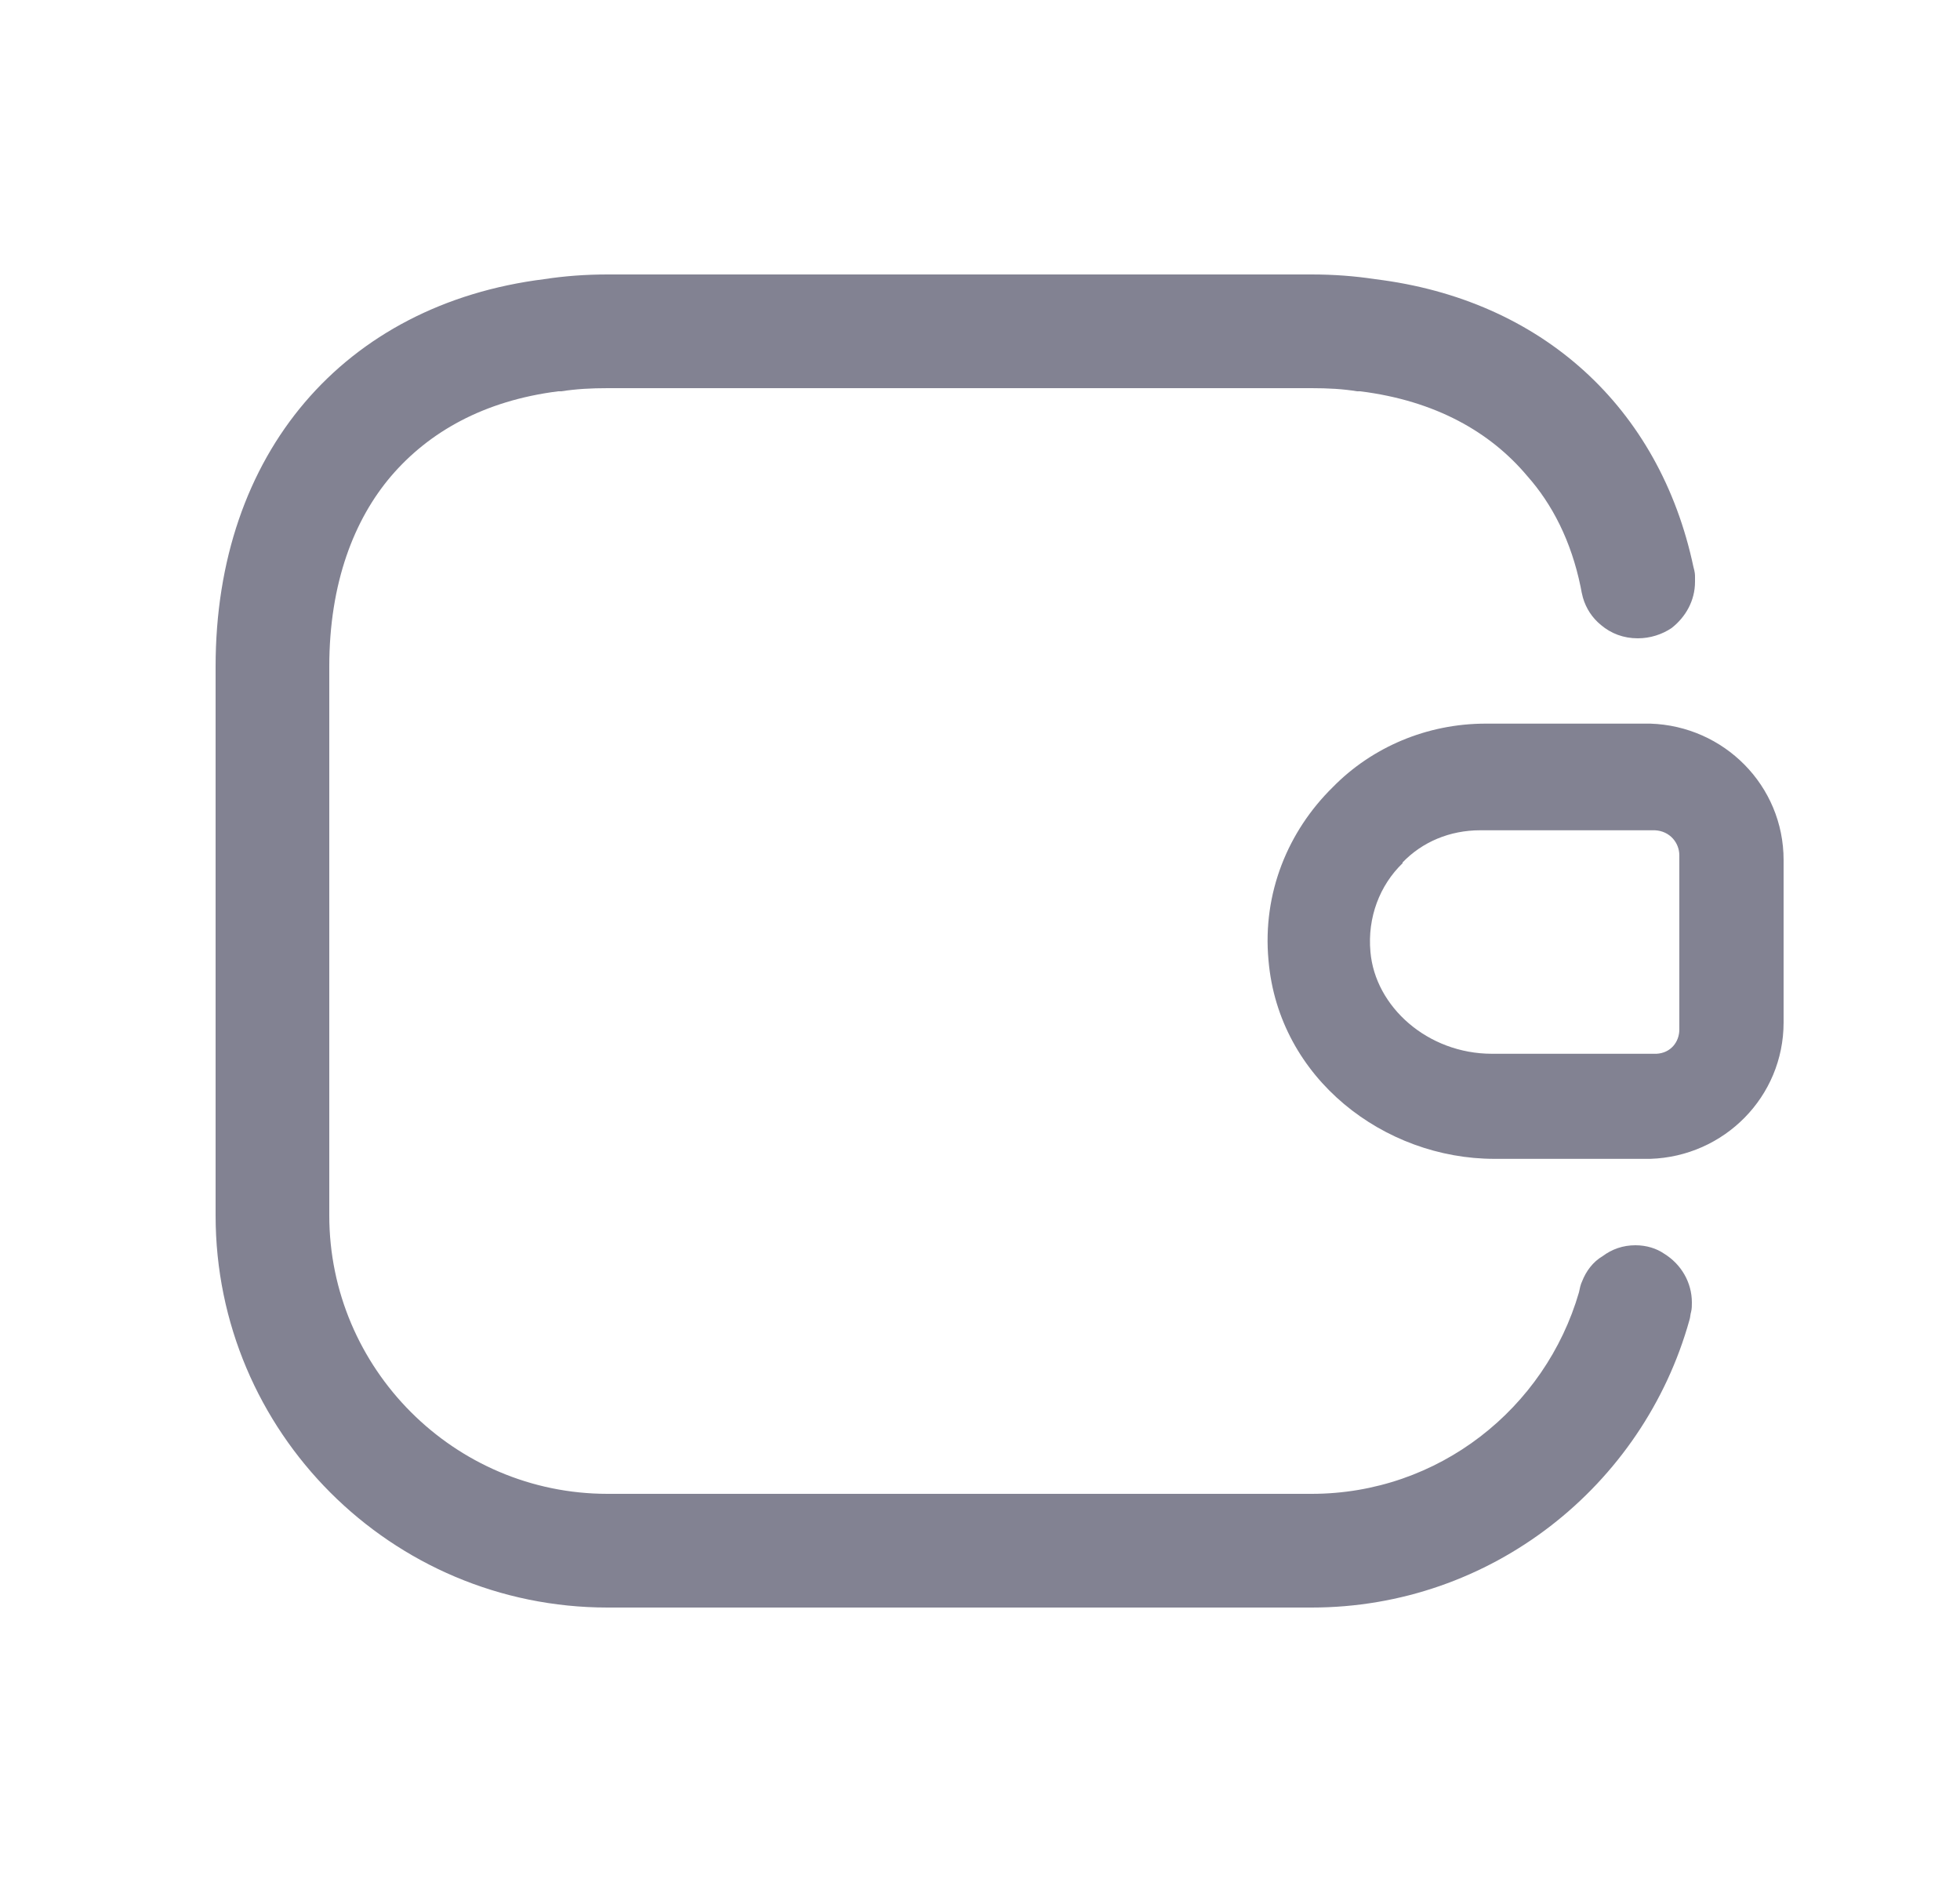
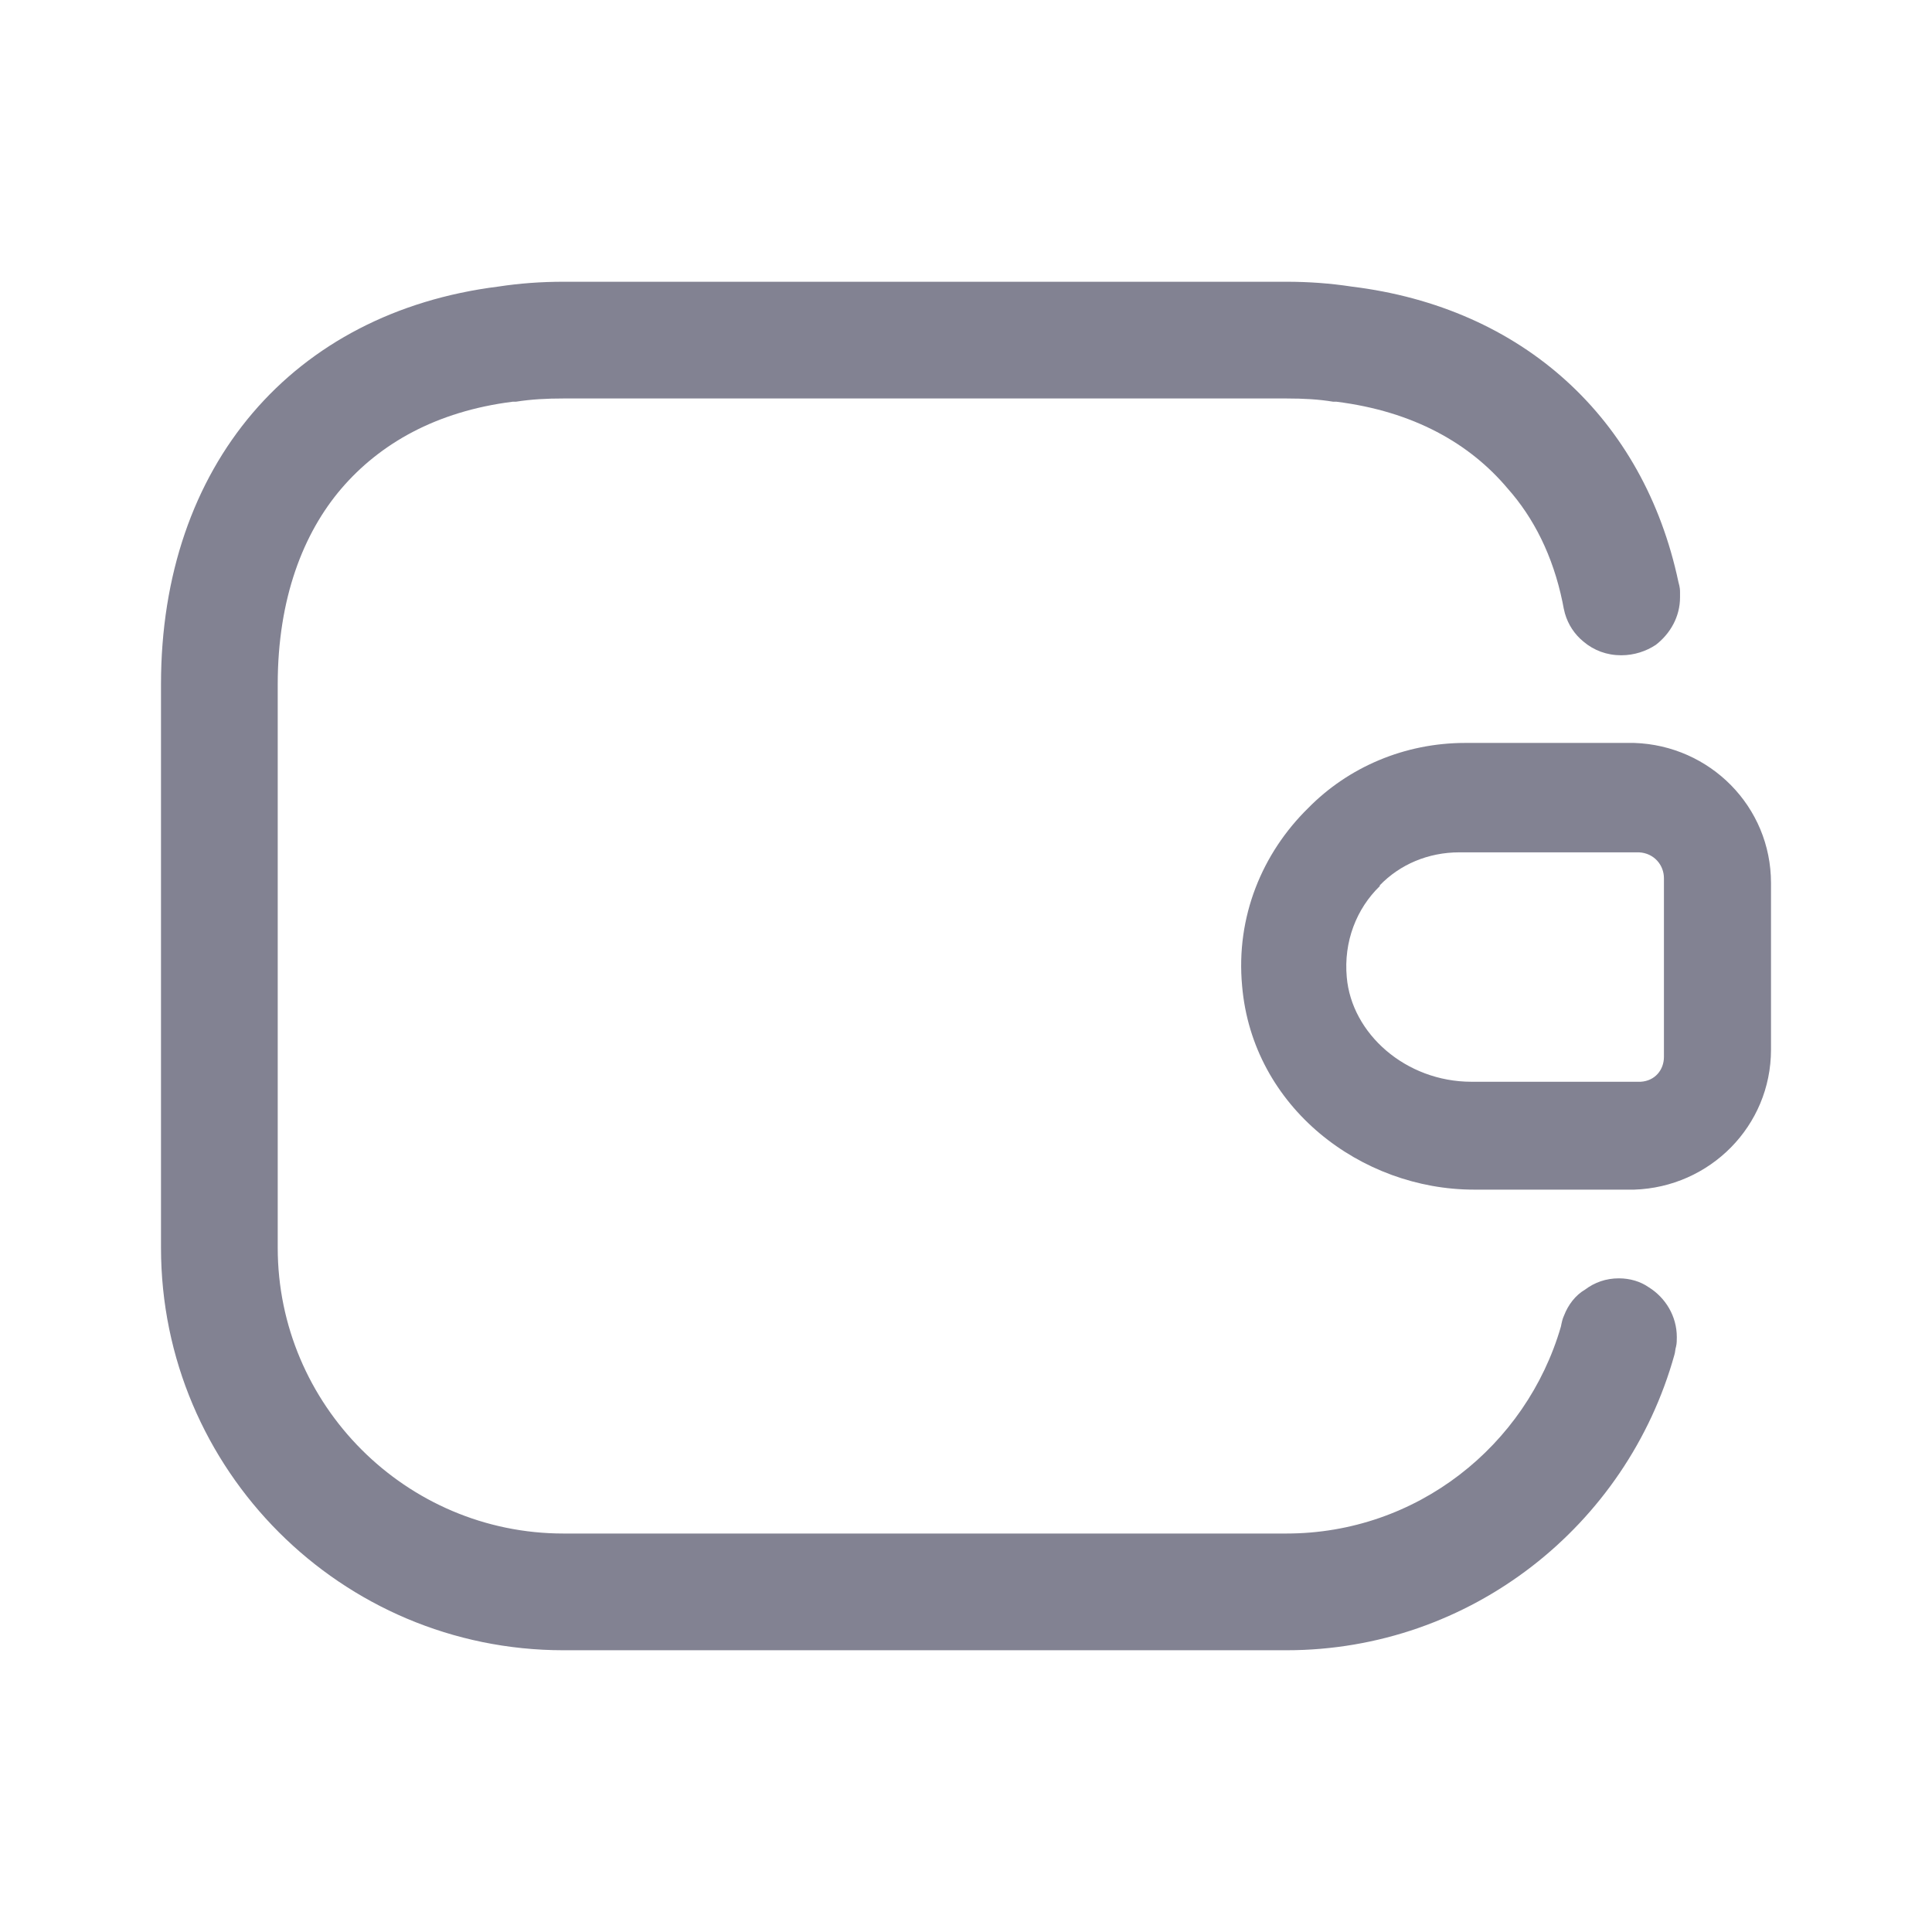
- <svg xmlns="http://www.w3.org/2000/svg" width="25" height="24" viewBox="0 0 25 24" fill="none">
-   <mask id="mask0_1992_27414" style="mask-type:alpha" maskUnits="userSpaceOnUse" x="0" y="0" width="25" height="24">
-     <path d="M4.2 8.5V15.5C4.2 17.45 5.79 19.05 7.75 19.05H16.73C18.35 19.05 19.71 17.96 20.14 16.48C20.15 16.43 20.16 16.38 20.18 16.34C20.23 16.21 20.32 16.09 20.44 16.02C20.56 15.93 20.7 15.88 20.86 15.88C21 15.88 21.13 15.92 21.23 15.99C21.44 16.12 21.58 16.35 21.58 16.61C21.58 16.65 21.58 16.69 21.57 16.73C21.56 16.76 21.56 16.8 21.55 16.83C20.96 18.95 19.02 20.5 16.73 20.5H7.75C4.99 20.5 2.75 18.26 2.75 15.5V8.5C2.75 5.78 4.39 3.88 6.94 3.56C7.2 3.52 7.47 3.5 7.75 3.5H16.73C17.01 3.5 17.28 3.52 17.54 3.56C19.67 3.82 21.17 5.2 21.6 7.23C21.62 7.3 21.62 7.33 21.62 7.36V7.42C21.62 7.66 21.5 7.87 21.32 8.01C21.2 8.09 21.05 8.14 20.89 8.14C20.71 8.14 20.55 8.08 20.42 7.97C20.31 7.88 20.23 7.76 20.19 7.62C20.18 7.58 20.17 7.54 20.16 7.48C20.04 6.9 19.8 6.43 19.48 6.07C19.01 5.51 18.31 5.11 17.35 4.99H17.31C17.13 4.96 16.94 4.95 16.73 4.95H7.75C7.54 4.95 7.35 4.96 7.16 4.99H7.12C6.17 5.11 5.47 5.51 4.99 6.07C4.52 6.62 4.2 7.43 4.2 8.5Z" fill="#292D32" />
-     <path fill-rule="evenodd" clip-rule="evenodd" d="M21.05 9.228H21.04H18.95C18.2 9.228 17.5 9.528 17 10.038C16.43 10.598 16.1 11.388 16.18 12.248C16.31 13.758 17.66 14.778 19.06 14.778H21.05C21.99 14.748 22.75 13.988 22.75 13.038V10.968C22.75 10.018 21.99 9.258 21.05 9.228ZM21.42 13.128C21.42 13.288 21.31 13.428 21.13 13.438H19.03C18.21 13.438 17.54 12.838 17.48 12.138C17.44 11.698 17.6 11.288 17.89 11.008V10.998C18.14 10.738 18.49 10.588 18.88 10.588H21.11C21.3 10.598 21.42 10.748 21.42 10.908V13.128Z" fill="#292D32" />
-   </mask>
-   <g mask="url(#mask0_1992_27414)">
-     <rect x="0.75" width="24" height="24" fill="#828292" />
-   </g>
+ <svg xmlns="http://www.w3.org/2000/svg" width="24" height="24" viewBox="0 0 24 24" fill="none">
+   <path d="M3.45 8.5V15.5C3.45 17.45 5.04 19.05 7 19.05H15.98C17.6 19.05 18.96 17.96 19.39 16.48C19.4 16.43 19.41 16.38 19.43 16.34C19.48 16.21 19.57 16.09 19.69 16.02C19.81 15.93 19.95 15.88 20.11 15.88C20.25 15.88 20.38 15.92 20.48 15.99C20.69 16.12 20.83 16.35 20.83 16.61C20.83 16.65 20.83 16.69 20.82 16.73C20.81 16.76 20.81 16.8 20.8 16.83C20.21 18.95 18.27 20.5 15.98 20.5H7C4.24 20.5 2 18.26 2 15.5V8.5C2 5.78 3.64 3.88 6.19 3.56C6.45 3.52 6.72 3.5 7 3.5H15.98C16.26 3.5 16.53 3.52 16.79 3.56C18.92 3.82 20.42 5.2 20.85 7.23C20.87 7.3 20.87 7.33 20.87 7.36V7.42C20.87 7.66 20.75 7.87 20.57 8.01C20.45 8.09 20.3 8.14 20.14 8.14C19.96 8.14 19.8 8.08 19.67 7.97C19.56 7.88 19.48 7.76 19.44 7.62C19.43 7.58 19.42 7.54 19.41 7.48C19.29 6.9 19.05 6.43 18.73 6.07C18.26 5.51 17.56 5.11 16.6 4.99H16.56C16.38 4.96 16.19 4.95 15.98 4.95H7C6.79 4.95 6.6 4.96 6.41 4.99H6.37C5.42 5.11 4.72 5.51 4.24 6.07C3.77 6.62 3.45 7.43 3.45 8.5Z" fill="#828292" />
+   <path fill-rule="evenodd" clip-rule="evenodd" d="M20.3 9.229H20.29H18.2C17.45 9.229 16.75 9.529 16.25 10.039C15.68 10.598 15.35 11.389 15.43 12.248C15.56 13.758 16.91 14.778 18.31 14.778H20.3C21.24 14.748 22 13.989 22 13.039V10.969C22 10.018 21.24 9.259 20.3 9.229ZM20.67 13.129C20.67 13.289 20.56 13.428 20.38 13.438H18.28C17.46 13.438 16.79 12.838 16.73 12.139C16.69 11.698 16.85 11.289 17.14 11.008V10.998C17.39 10.739 17.74 10.588 18.13 10.588H20.36C20.55 10.598 20.67 10.748 20.67 10.909V13.129Z" fill="#828292" />
</svg>
